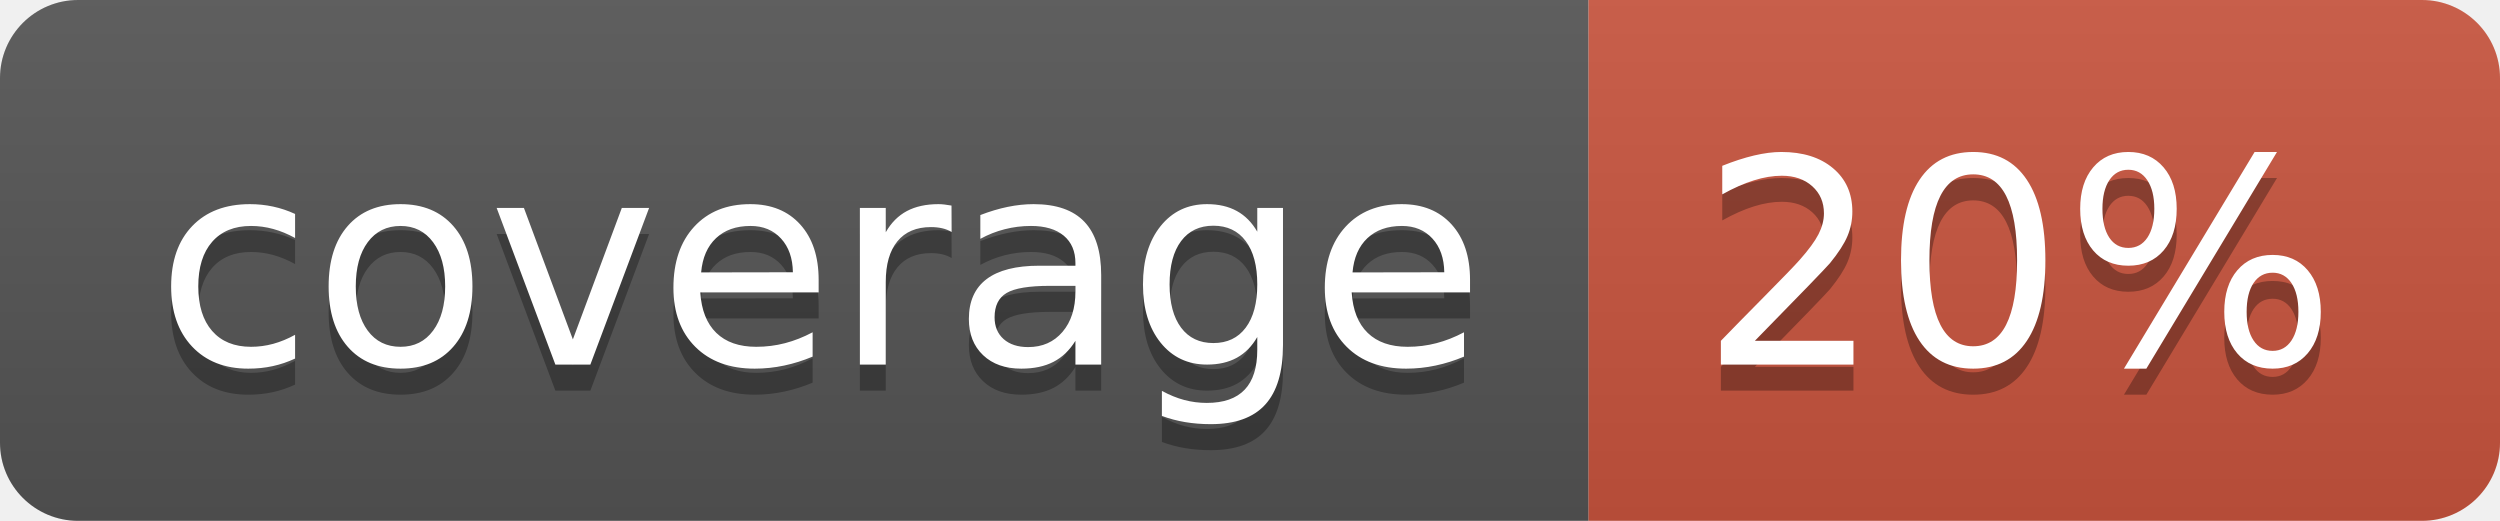
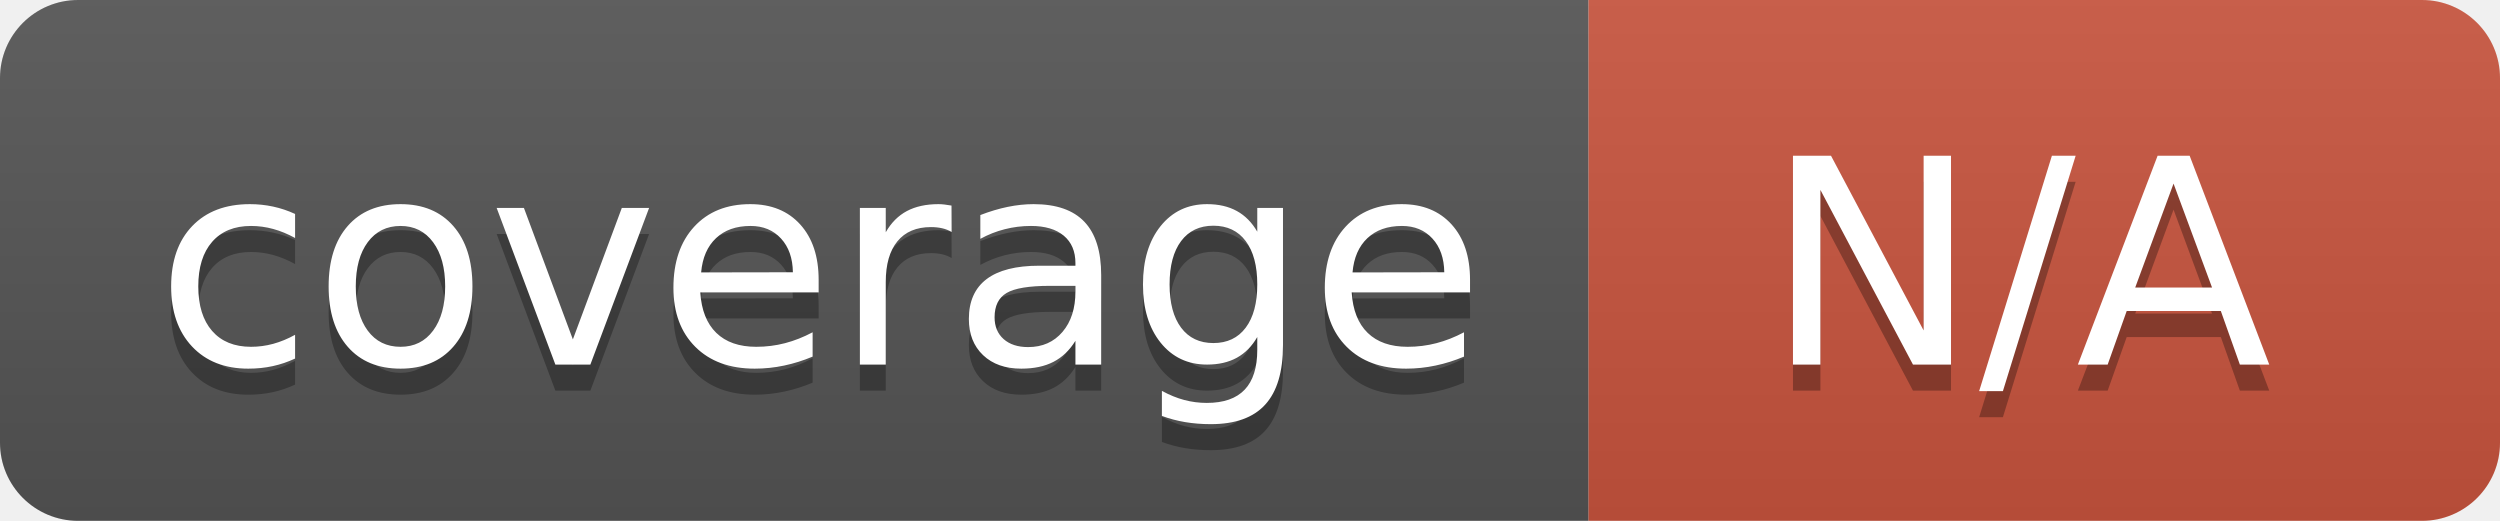
<svg xmlns="http://www.w3.org/2000/svg" width="96" height="20">
  <linearGradient id="b" x2="0" y2="100%">
    <stop offset="0" stop-color="#bbb" stop-opacity=".1" />
    <stop offset="1" stop-opacity=".1" />
  </linearGradient>
  <clipPath id="a">
    <rect width="96" height="20" rx="3" fill="#fff" />
  </clipPath>
  <g clip-path="url(#a)">
    <path fill="#555" d="M0 0h61v20H0z" />
    <path fill="#CA553E" d="M61 0h35v20H61z" />
    <path fill="url(#b)" d="M0 0h96v20H0z" />
  </g>
  <g fill="#fff" text-anchor="middle" font-family="DejaVu Sans,Verdana,Geneva,sans-serif" font-size="110">
    <text x="315" y="150" fill="#010101" fill-opacity=".3" transform="scale(.1)" textLength="510">coverage</text>
    <text x="315" y="140" transform="scale(.1)" textLength="510">coverage</text>
-     <text x="775" y="150" fill="#010101" fill-opacity=".3" transform="scale(.1)" textLength="250">20%</text>
-     <text x="775" y="140" transform="scale(.1)" textLength="250">20%</text>
+     <text x="775" y="150" fill="#010101" fill-opacity=".3" transform="scale(.1)" textLength="250">N/A</text>
+     <text x="775" y="140" transform="scale(.1)" textLength="250">N/A</text>
  </g>
</svg>
